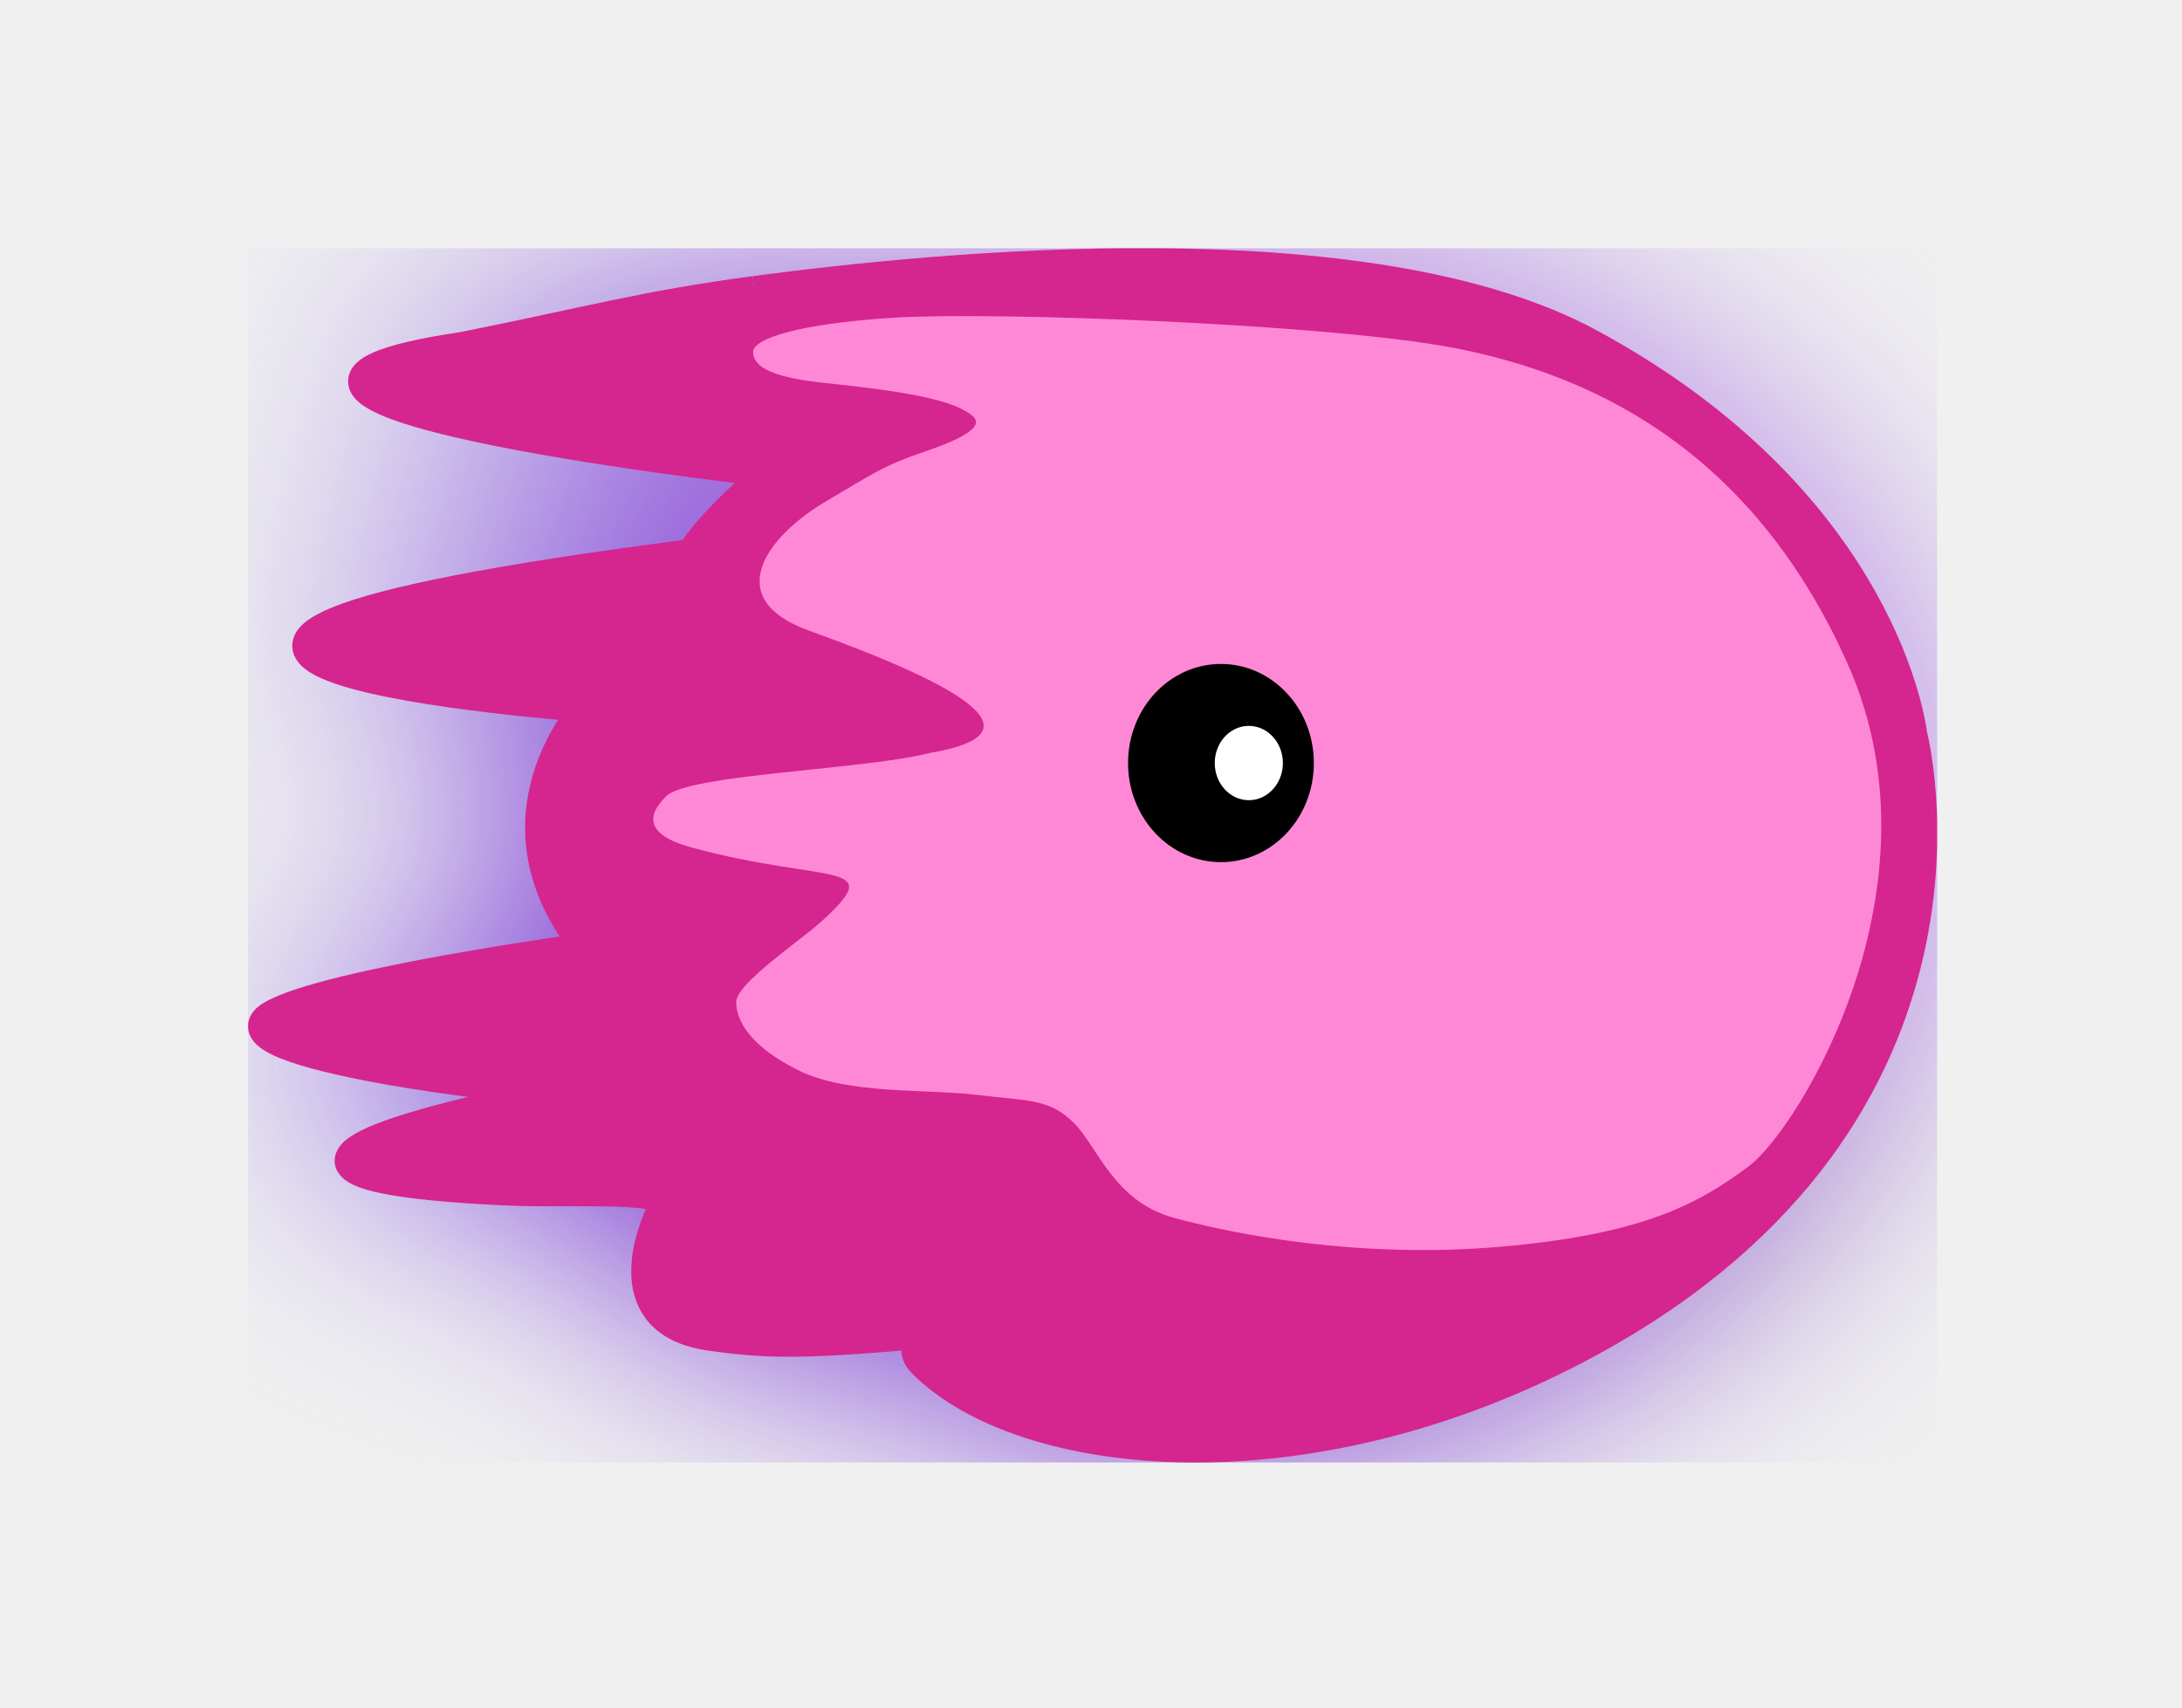
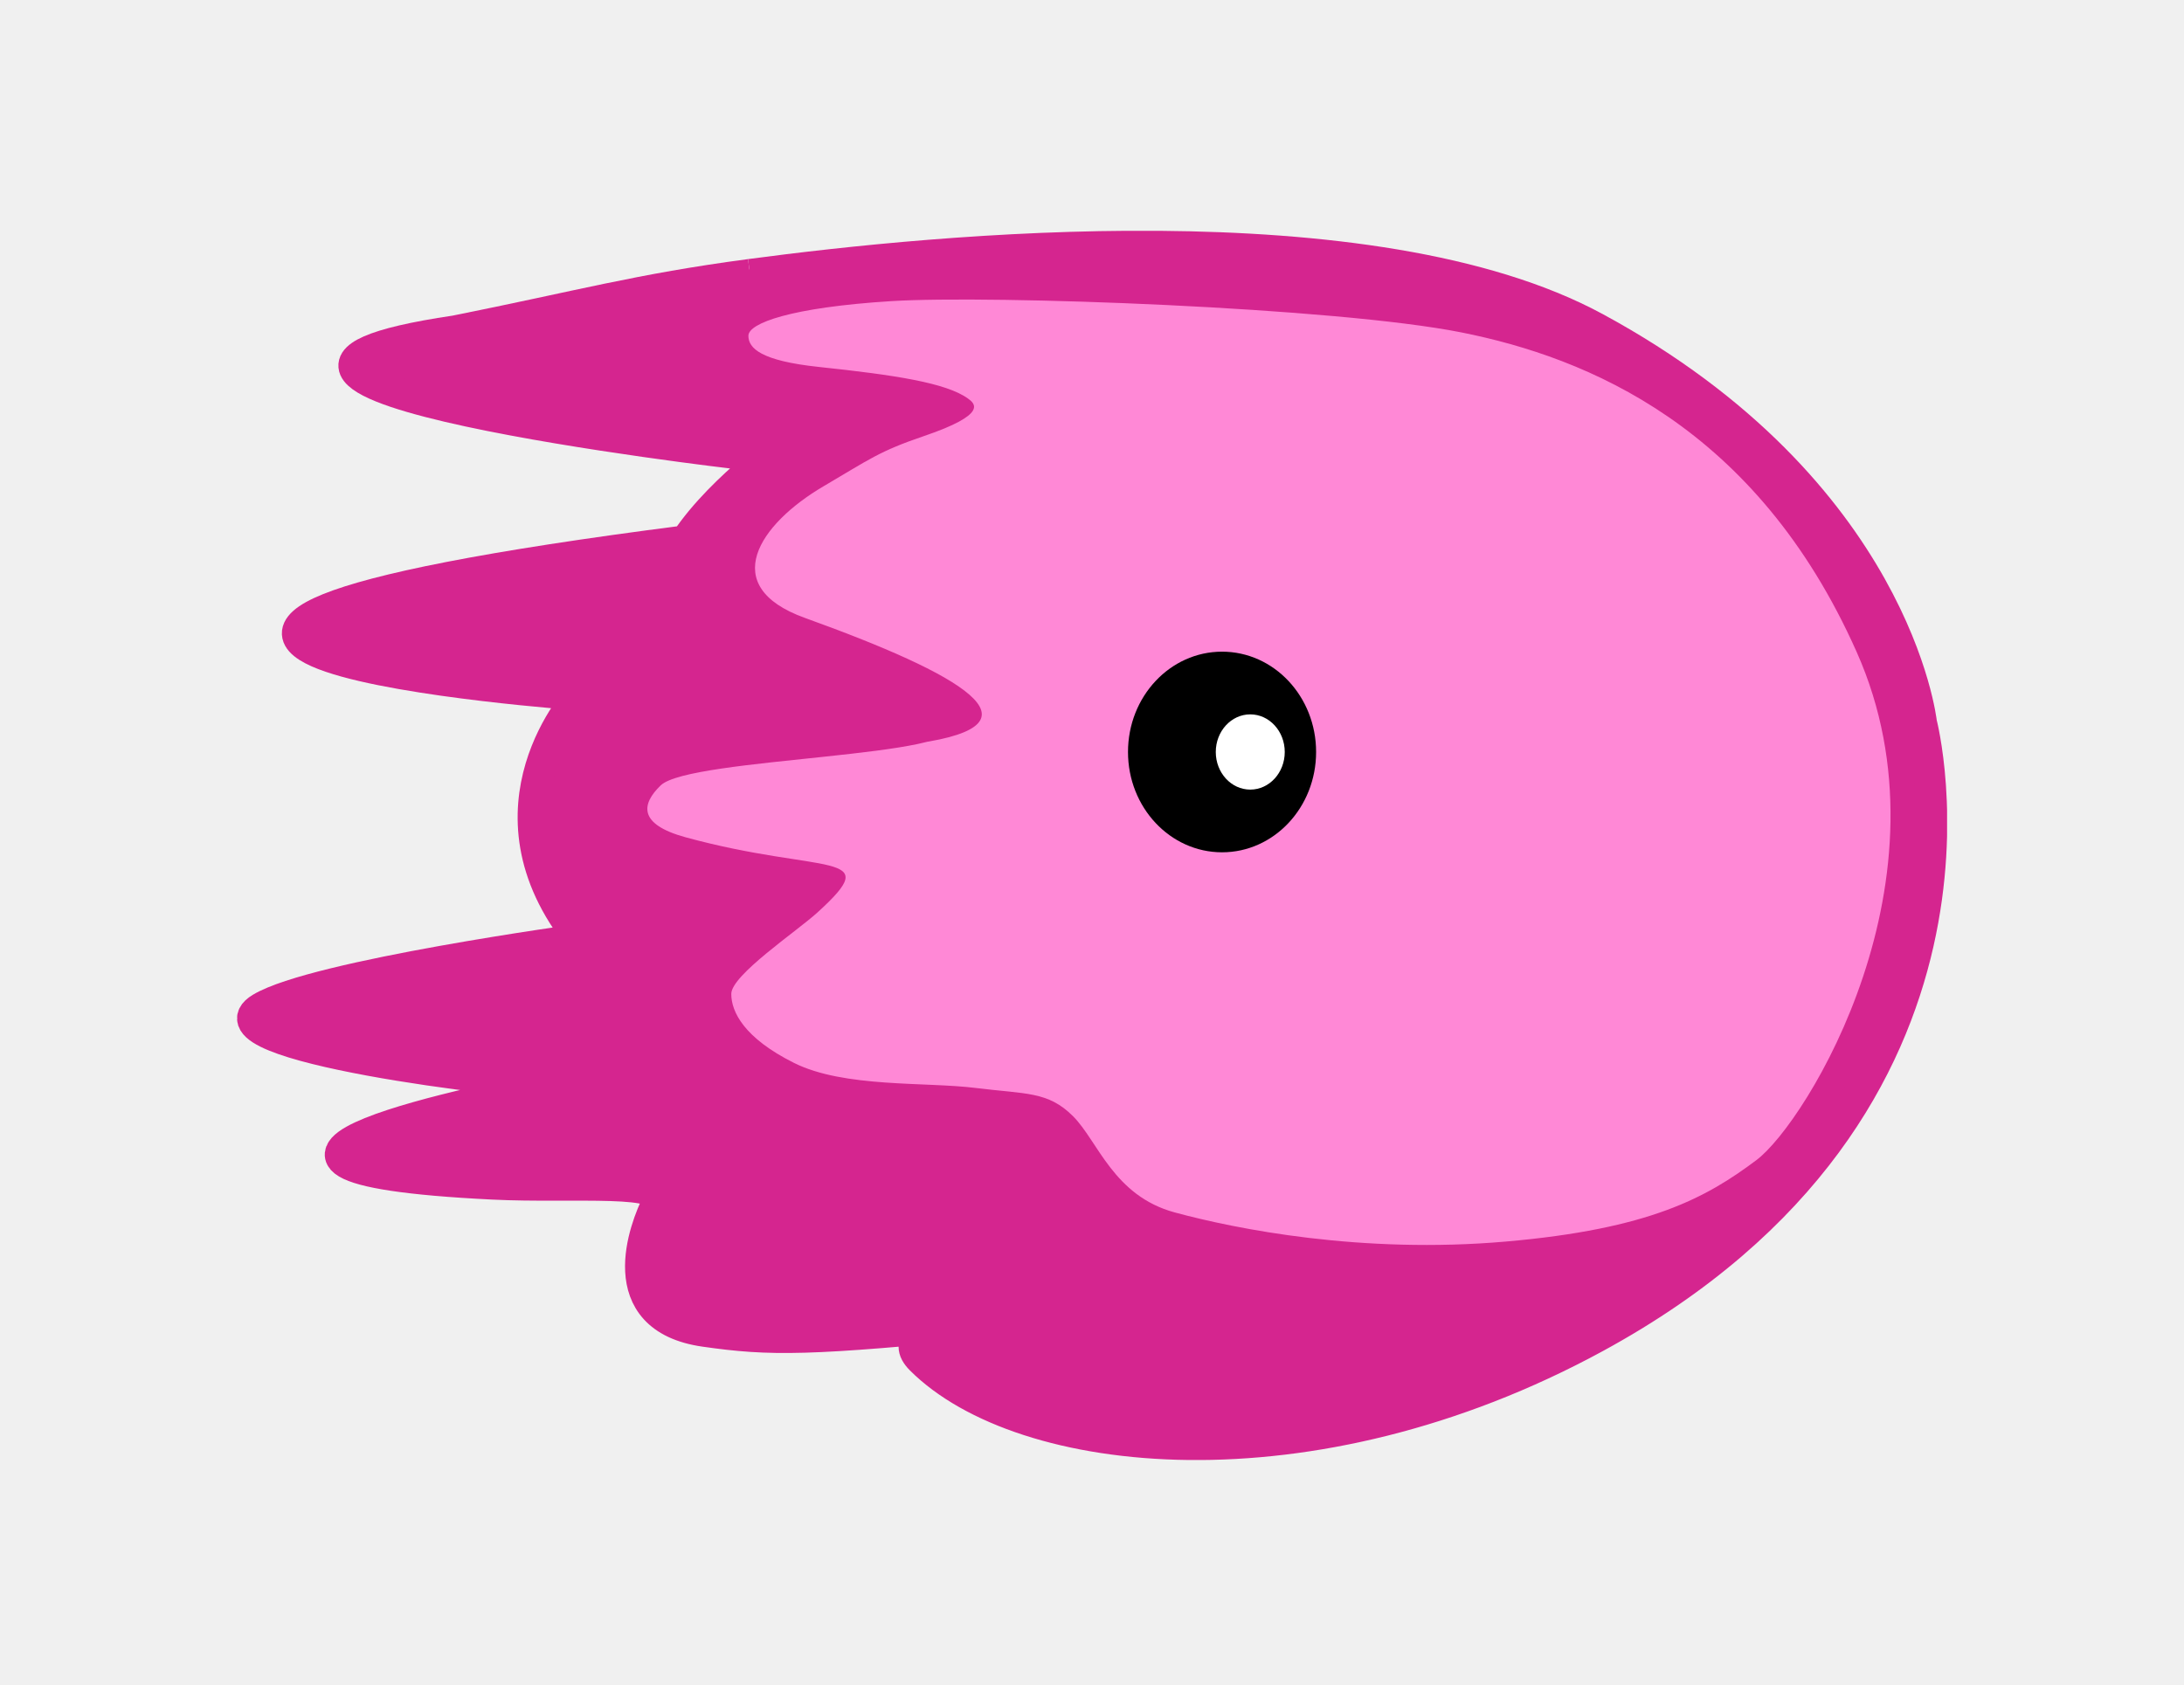
- <svg xmlns="http://www.w3.org/2000/svg" viewBox="0 0 354 277" fill="none">
-   <g clip-path="url(#clip0_146_4547)" filter="url(#filter0_f_146_4547)">
-     <path d="M170.048 206.559C193.511 211.583 318.634 235.699 305.923 123.156C293.945 16.994 118.72 41.151 111.134 57.862C104.291 72.934 121.886 76.954 121.886 76.954L108.873 103.08C94.212 114.133 88.585 117.831 87.771 132.22C86.957 146.529 106.18 148.609 117.253 157.321C117.253 157.321 89.128 178.443 101.839 184.472C114.55 190.501 150.453 202.368 170.048 206.559Z" fill="#C58CE5" />
-     <path d="M117.152 122.403C93.015 122.403 91.076 94.689 101.074 93.262C108.108 92.257 129.944 74.974 128.476 75.155C120.166 76.18 46.501 65.569 59.876 61.107C77.963 55.078 113.112 47.261 132.496 45.01C154.1 42.498 227.454 45.512 236.497 47.522C245.541 49.531 287.503 63.73 305.209 101.351C322.914 138.973 302.144 197.525 262.121 216.838C219.867 237.227 183.743 240.955 156.612 226.887C136.857 216.647 159.627 215.833 159.627 215.833C159.627 215.833 115.413 220.858 109.384 214.829C103.355 208.799 108.108 193.747 108.108 193.747C108.108 193.747 42.833 190.933 60.88 185.708C78.927 180.483 96.733 177.066 89.016 175.66C77.963 173.65 44.16 175.971 43.798 165.611C43.436 155.251 101.627 158.638 94.04 149.534C90.393 145.163 85.941 130.974 90.021 125.417C91.86 122.915 95.085 115.248 98.06 114.364C101.506 113.349 39.779 108.335 50.832 102.306C50.832 102.306 112.128 86.228 107.103 91.253C101.165 97.191 149.588 112.887 154.331 119.388C158.18 124.664 112.811 124.614 108.118 129.155C105.064 132.11 104.41 135.365 112.128 137.476C134.234 143.505 144.283 139.485 133.229 149.534C129.903 152.558 119.433 159.562 119.433 162.577C119.433 165.42 121.443 169.611 129.481 173.63C137.52 177.649 150.583 176.644 158.622 177.649C166.661 178.654 170.178 178.152 174.197 182.171C178.216 186.19 180.668 194.923 190.496 197.595C200.323 200.258 220.42 204.278 243.531 202.268C266.643 200.258 275.686 195.234 283.725 189.205C291.764 183.176 315.88 143.987 299.803 107.812C283.725 71.638 256.594 60.585 236.497 56.565C216.4 52.546 161.134 50.536 145.056 51.541C128.979 52.546 122.176 55.078 122.176 57.088C122.176 59.098 124.186 61.107 133.501 62.092C145.659 63.378 153.829 64.624 157.346 67.136C158.501 67.96 160.591 69.668 150.312 73.165C143.067 75.627 141.59 76.893 134.234 81.204C123.914 87.253 117.162 97.242 131.22 102.306C156.341 111.35 170.409 119.388 149.307 122.403" fill="#772BCB" />
-     <path d="M198.082 139.877C206.407 139.877 213.155 132.679 213.155 123.799C213.155 114.92 206.407 107.722 198.082 107.722C189.758 107.722 183.01 114.92 183.01 123.799C183.01 132.679 189.758 139.877 198.082 139.877Z" fill="black" />
-     <path d="M192.697 186.647C191.678 185.692 190.078 185.743 189.123 186.762C188.168 187.781 188.22 189.381 189.238 190.336L192.697 186.647ZM190.968 188.491C189.238 190.336 189.241 190.339 189.245 190.342C189.246 190.343 189.249 190.346 189.251 190.348C189.256 190.352 189.261 190.357 189.266 190.361C189.276 190.371 189.288 190.381 189.3 190.392C189.325 190.415 189.355 190.44 189.389 190.469C189.458 190.527 189.545 190.597 189.652 190.679C189.868 190.842 190.164 191.049 190.555 191.287C191.336 191.763 192.492 192.36 194.127 192.978C197.396 194.213 202.585 195.532 210.555 196.125C226.476 197.31 253.659 195.614 299.162 184.395L297.951 179.485C252.736 190.633 226.125 192.213 210.931 191.082C203.343 190.517 198.645 189.279 195.915 188.248C194.551 187.733 193.68 187.269 193.185 186.968C192.937 186.817 192.782 186.706 192.706 186.648C192.668 186.619 192.649 186.604 192.648 186.603C192.648 186.602 192.652 186.606 192.66 186.613C192.664 186.617 192.669 186.621 192.675 186.627C192.678 186.63 192.682 186.633 192.685 186.636C192.687 186.638 192.69 186.64 192.691 186.641C192.694 186.644 192.697 186.647 190.968 188.491Z" fill="#1A1A1A" />
-     <path d="M122.447 47.31C104.41 49.712 95.317 52.334 75.22 56.354C20.958 64.393 120.207 75.928 120.207 75.928C120.207 75.928 123.724 76.431 127.743 74.421C129.753 73.416 118.197 80.953 112.168 89.996C-17.226 106.596 95.317 114.635 95.317 114.635C95.317 114.635 78.234 132.722 95.317 153.824" stroke="#A396F6" stroke-width="5.057" stroke-miterlimit="10" />
-     <path d="M90.292 145.785L95.588 153.804C95.588 153.804 52.792 159.642 44.069 164.877C34.021 170.906 84.766 176.966 91.699 176.956C91.87 176.956 91.89 177.197 91.719 177.227C81.349 179.176 25.39 190.27 81.249 193.013C94.332 193.656 109.656 191.988 107.646 196.008C105.636 200.027 99.969 214.436 115.182 216.607C125.733 218.114 131.762 218.114 161.908 215.1C165.264 214.768 143.821 215.1 149.85 221.129C165.957 237.236 212.1 242.512 257.871 217.612C326.2 180.432 310.123 119.137 310.123 119.137C310.123 119.137 306.103 81.957 257.871 55.832C222.088 36.458 152.593 43.291 122.448 47.31" stroke="#A396F6" stroke-width="5.057" stroke-miterlimit="10" />
-     <path d="M202.604 129.828C205.656 129.828 208.13 127.129 208.13 123.799C208.13 120.47 205.656 117.77 202.604 117.77C199.552 117.77 197.077 120.47 197.077 123.799C197.077 127.129 199.552 129.828 202.604 129.828Z" fill="white" />
-   </g>
-   <g clip-path="url(#clip1_146_4547)">
-     <path d="M170.048 206.559C193.511 211.583 318.634 235.699 305.923 123.156C293.945 16.994 118.72 41.151 111.134 57.862C104.291 72.934 121.886 76.954 121.886 76.954L108.873 103.08C94.212 114.133 88.585 117.831 87.771 132.22C86.957 146.529 106.18 148.609 117.253 157.321C117.253 157.321 89.128 178.443 101.839 184.472C114.55 190.501 150.453 202.368 170.048 206.559Z" fill="#FF88D6" />
-     <path d="M117.152 122.403C93.015 122.403 91.076 94.689 101.074 93.262C108.108 92.257 129.944 74.974 128.476 75.155C120.166 76.18 46.501 65.569 59.876 61.107C77.963 55.078 113.112 47.261 132.496 45.01C154.1 42.498 227.454 45.512 236.497 47.522C245.541 49.531 287.503 63.73 305.209 101.351C322.914 138.973 302.144 197.525 262.121 216.838C219.867 237.227 183.743 240.955 156.612 226.887C136.857 216.647 159.627 215.833 159.627 215.833C159.627 215.833 115.413 220.858 109.384 214.829C103.355 208.799 108.108 193.747 108.108 193.747C108.108 193.747 42.833 190.933 60.88 185.708C78.927 180.483 96.733 177.066 89.016 175.66C77.963 173.65 44.16 175.971 43.798 165.611C43.436 155.251 101.627 158.638 94.04 149.534C90.393 145.163 85.941 130.974 90.021 125.417C91.86 122.915 95.085 115.248 98.06 114.364C101.506 113.349 39.779 108.335 50.832 102.306C50.832 102.306 112.128 86.228 107.103 91.253C101.165 97.191 149.588 112.887 154.331 119.388C158.18 124.664 112.811 124.614 108.118 129.155C105.064 132.11 104.41 135.365 112.128 137.476C134.234 143.505 144.283 139.485 133.229 149.534C129.903 152.558 119.433 159.562 119.433 162.577C119.433 165.42 121.443 169.611 129.481 173.63C137.52 177.649 150.583 176.644 158.622 177.649C166.661 178.654 170.178 178.152 174.197 182.171C178.216 186.19 180.668 194.923 190.496 197.595C200.323 200.258 220.42 204.278 243.531 202.268C266.643 200.258 275.686 195.234 283.725 189.205C291.764 183.176 315.88 143.987 299.803 107.812C283.725 71.638 256.594 60.585 236.497 56.565C216.4 52.546 161.134 50.536 145.056 51.541C128.979 52.546 122.176 55.078 122.176 57.088C122.176 59.098 124.186 61.107 133.501 62.092C145.659 63.378 153.829 64.624 157.346 67.136C158.501 67.96 160.591 69.668 150.312 73.165C143.067 75.627 141.59 76.893 134.234 81.204C123.914 87.253 117.162 97.242 131.22 102.306C156.341 111.35 170.409 119.388 149.307 122.403" fill="#D5258F" />
-     <path d="M198.082 139.877C206.407 139.877 213.155 132.679 213.155 123.799C213.155 114.92 206.407 107.722 198.082 107.722C189.758 107.722 183.01 114.92 183.01 123.799C183.01 132.679 189.758 139.877 198.082 139.877Z" fill="black" />
-     <path d="M122.447 47.31C104.41 49.712 95.317 52.334 75.22 56.354C20.958 64.393 120.207 75.928 120.207 75.928C120.207 75.928 123.724 76.431 127.743 74.421C129.753 73.416 118.197 80.953 112.168 89.996C-17.226 106.596 95.317 114.635 95.317 114.635C95.317 114.635 78.234 132.722 95.317 153.824" stroke="#D5258F" stroke-width="5.057" stroke-miterlimit="10" />
-     <path d="M90.292 145.785L95.588 153.804C95.588 153.804 52.792 159.642 44.069 164.877C34.021 170.906 84.766 176.966 91.699 176.956C91.87 176.956 91.89 177.197 91.719 177.227C81.349 179.176 25.39 190.27 81.249 193.013C94.332 193.656 109.656 191.988 107.646 196.008C105.636 200.027 99.969 214.436 115.182 216.607C125.733 218.114 131.762 218.114 161.908 215.1C165.264 214.768 143.821 215.1 149.85 221.129C165.957 237.236 212.1 242.512 257.871 217.612C326.2 180.432 310.123 119.137 310.123 119.137C310.123 119.137 306.103 81.957 257.871 55.832C222.088 36.458 152.593 43.291 122.448 47.31" stroke="#D5258F" stroke-width="5.057" stroke-miterlimit="10" />
-     <path d="M202.604 129.828C205.656 129.828 208.13 127.129 208.13 123.799C208.13 120.47 205.656 117.77 202.604 117.77C199.552 117.77 197.077 120.47 197.077 123.799C197.077 127.129 199.552 129.828 202.604 129.828Z" fill="white" />
+ <svg xmlns="http://www.w3.org/2000/svg" viewBox="0 0 350 270" fill="none">
+   <g clip-path="url(#clip0_198_233)">
+     <path d="M167.807 203.282C191.27 208.306 316.393 232.423 303.682 119.88C291.704 13.718 116.479 37.874 108.893 54.585C102.05 69.658 119.644 73.677 119.644 73.677L106.632 99.803C91.971 110.856 86.344 114.554 85.53 128.944C84.716 143.253 103.939 145.333 115.012 154.045C115.012 154.045 86.886 175.166 99.598 181.196C112.309 187.225 148.212 199.092 167.807 203.282Z" fill="#FF88D6" />
+     <path d="M114.911 119.126C90.774 119.126 88.835 91.413 98.833 89.986C105.867 88.981 127.702 71.698 126.235 71.878C117.925 72.903 44.26 62.292 57.634 57.831C75.722 51.802 110.871 43.984 130.255 41.733C151.859 39.221 225.213 42.235 234.256 44.245C243.3 46.255 285.262 60.453 302.968 98.075C320.673 135.696 299.903 194.249 259.88 213.562C217.626 233.95 181.502 237.678 154.371 223.61C134.616 213.371 157.385 212.557 157.385 212.557C157.385 212.557 113.172 217.581 107.143 211.552C101.114 205.523 105.867 190.47 105.867 190.47C105.867 190.47 40.592 187.657 58.639 182.432C76.686 177.206 94.492 173.79 86.775 172.383C75.722 170.373 41.919 172.695 41.557 162.335C41.195 151.975 99.386 155.361 91.799 146.257C88.152 141.886 83.7 127.698 87.78 122.141C89.619 119.639 92.844 111.972 95.819 111.087C99.265 110.073 37.538 105.058 48.591 99.029C48.591 99.029 109.886 82.952 104.862 87.976C98.924 93.915 147.347 109.61 152.09 116.112C155.938 121.387 110.57 121.337 105.877 125.879C102.822 128.833 102.169 132.089 109.886 134.199C131.993 140.228 142.041 136.209 130.988 146.257C127.662 149.282 117.192 156.285 117.192 159.3C117.192 162.144 119.201 166.334 127.24 170.353C135.279 174.373 148.342 173.368 156.381 174.373C164.419 175.378 167.936 174.875 171.956 178.894C175.975 182.914 178.427 191.646 188.254 194.319C198.082 196.982 218.179 201.001 241.29 198.991C264.402 196.982 273.445 191.957 281.484 185.928C289.523 179.899 313.639 140.71 297.561 104.536C281.484 68.361 254.353 57.308 234.256 53.289C214.159 49.269 158.893 47.26 142.815 48.264C126.738 49.269 119.935 51.802 119.935 53.811C119.935 55.821 121.945 57.831 131.259 58.815C143.418 60.102 151.587 61.348 155.104 63.86C156.26 64.684 158.35 66.392 148.071 69.889C140.826 72.351 139.348 73.617 131.993 77.928C121.673 83.977 114.921 93.965 128.978 99.029C154.1 108.073 168.167 116.112 147.066 119.126" fill="#D5258F" />
+     <path d="M195.841 136.6C204.166 136.6 210.914 129.402 210.914 120.523C210.914 111.643 204.166 104.445 195.841 104.445C187.517 104.445 180.769 111.643 180.769 120.523C180.769 129.402 187.517 136.6 195.841 136.6Z" fill="black" />
+     <path d="M120.206 44.034C102.169 46.435 93.075 49.058 72.978 53.077C18.717 61.116 117.965 72.652 117.965 72.652C117.965 72.652 121.482 73.154 125.502 71.144C127.511 70.14 115.956 77.676 109.927 86.719C-19.467 103.32 93.075 111.358 93.075 111.358C93.075 111.358 75.993 129.446 93.075 150.547" stroke="#D5258F" stroke-width="5.057" stroke-miterlimit="10" />
+     <path d="M88.051 142.509L93.347 150.527C93.347 150.527 50.55 156.366 41.828 161.601C31.78 167.63 82.525 173.689 89.458 173.679C89.629 173.679 89.649 173.92 89.478 173.95C79.108 175.9 23.148 186.993 79.008 189.736C92.091 190.38 107.415 188.712 105.405 192.731C103.395 196.75 97.728 211.16 112.941 213.33C123.492 214.838 129.521 214.838 159.667 211.823C163.023 211.491 141.579 211.823 147.608 217.852C163.716 233.96 209.859 239.235 255.629 214.335C323.959 177.156 307.881 115.86 307.881 115.86C307.881 115.86 303.862 78.681 255.629 52.555C219.847 33.181 150.352 40.014 120.206 44.034" stroke="#D5258F" stroke-width="5.057" stroke-miterlimit="10" />
+     <path d="M200.363 126.552C203.415 126.552 205.889 123.852 205.889 120.523C205.889 117.193 203.415 114.494 200.363 114.494C197.31 114.494 194.836 117.193 194.836 120.523C194.836 123.852 197.31 126.552 200.363 126.552Z" fill="white" />
  </g>
  <defs>
-     <filter id="filter0_f_146_4547" x="0.586" y="0.622" width="353.341" height="276.31" filterUnits="userSpaceOnUse" color-interpolation-filters="sRGB">
-       <feFlood flood-opacity="0" result="BackgroundImageFix" />
-       <feBlend mode="normal" in="SourceGraphic" in2="BackgroundImageFix" result="shape" />
-       <feGaussianBlur stdDeviation="19.828" result="effect1_foregroundBlur_146_4547" />
-     </filter>
-     <clipPath id="clip0_146_4547">
-       <rect width="274.031" height="197" fill="white" transform="translate(40.2412 40.2766)" />
-     </clipPath>
-     <clipPath id="clip1_146_4547">
-       <rect width="274.031" height="197" fill="white" transform="translate(40.2412 40.2766)" />
+     <clipPath id="clip0_198_233">
+       <rect width="274.031" height="197" fill="white" transform="translate(38 37)" />
    </clipPath>
  </defs>
</svg>
